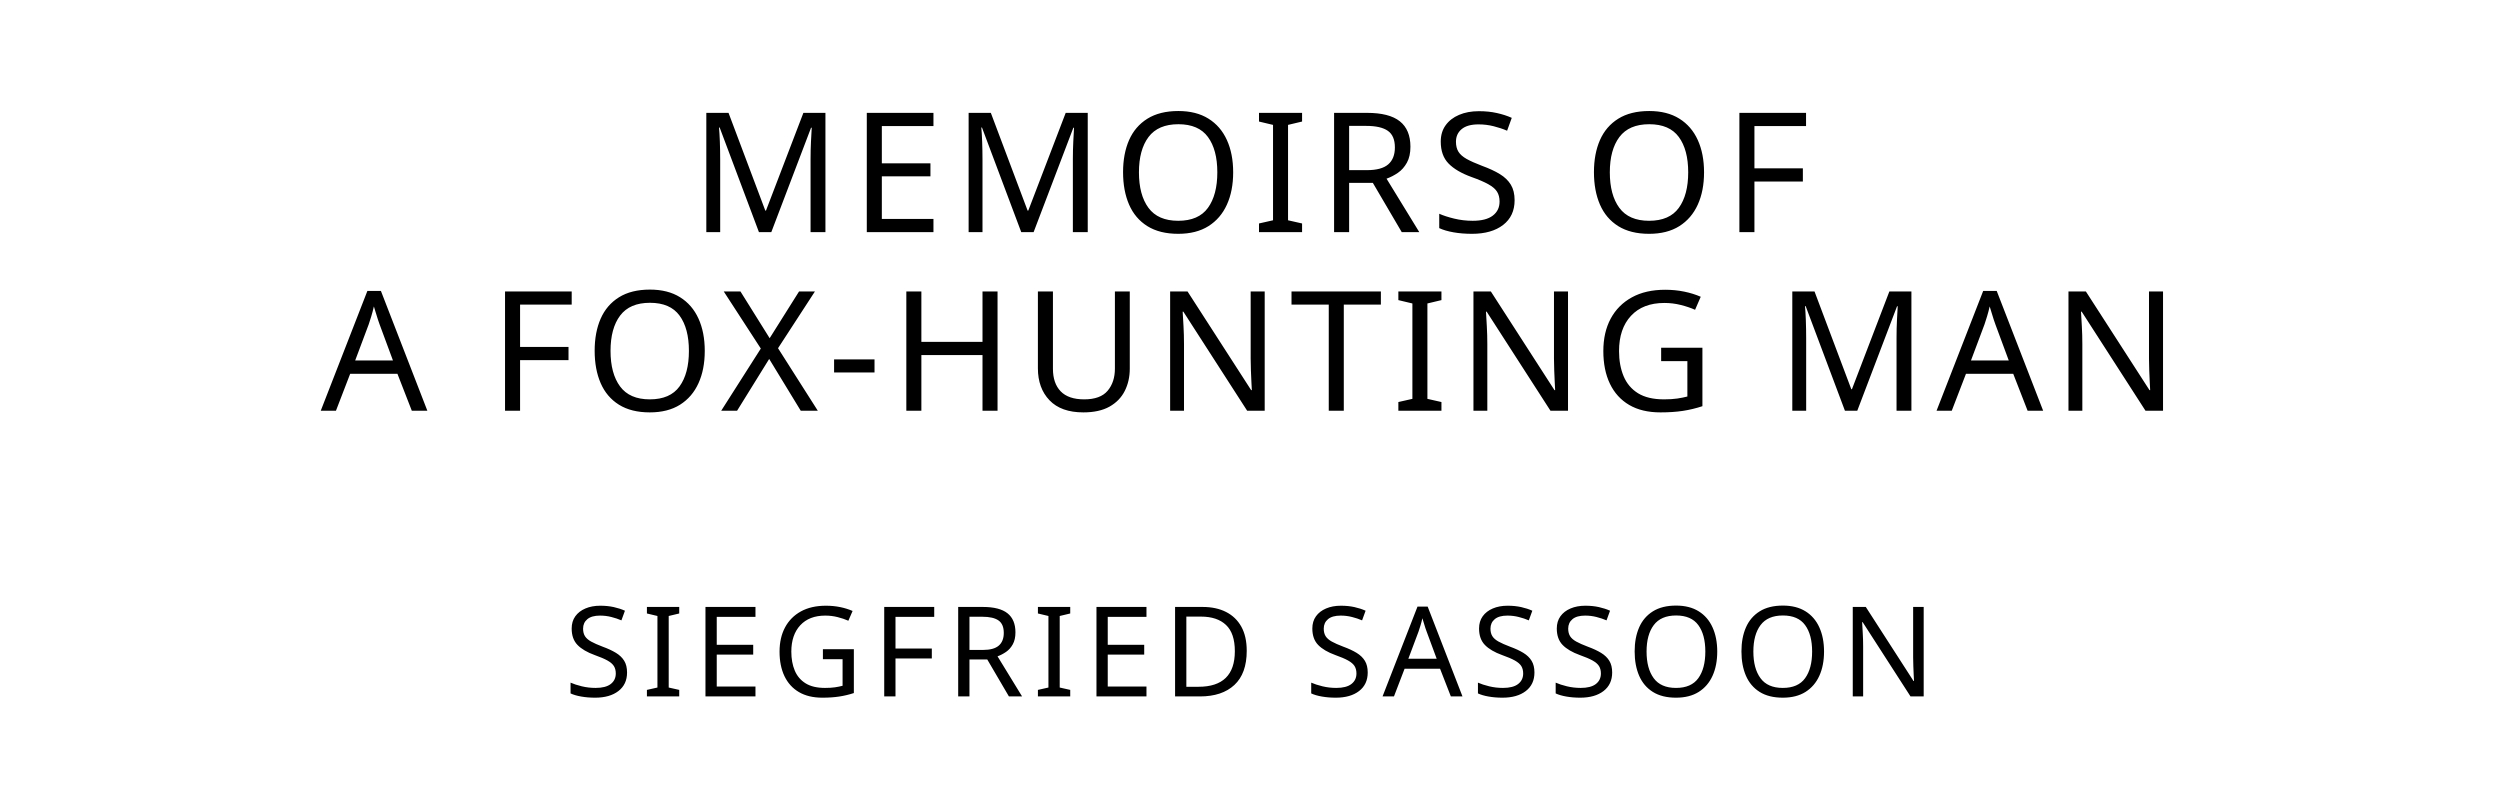
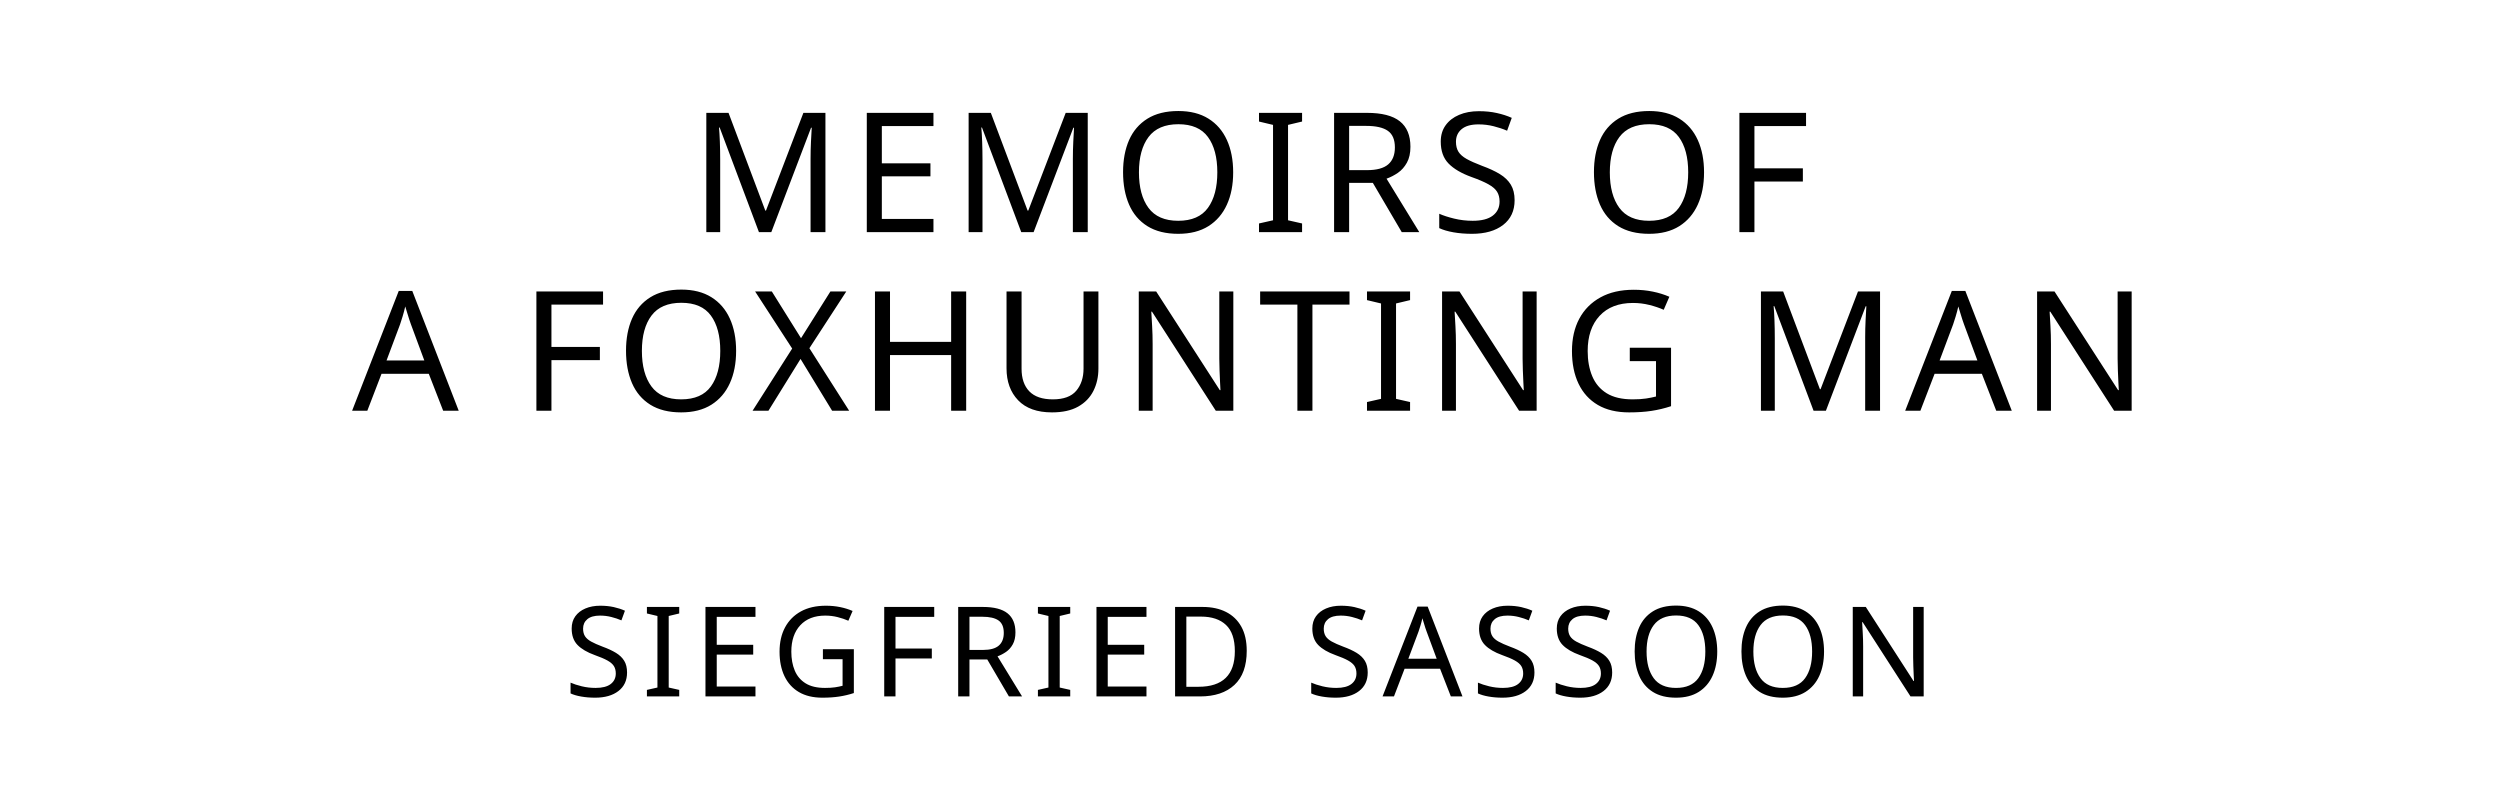
<svg xmlns="http://www.w3.org/2000/svg" version="1.1" viewBox="0 0 1400 440">
  <style type="text/css">
		text{
			font-family: "League Spartan";
			letter-spacing: 5px;
			text-anchor: middle;
		}

		.title{
			font-size: 93.567px;
		}

		.author{
			font-size: 70.175px;
		}
	</style>
  <text class="title" x="700" y="130">MEMOIRS OF</text>
-   <text class="title" x="700" y="230">A FOX-HUNTING MAN</text>
+   <text class="title" x="700" y="230">A FOXHUNTING MAN</text>
  <text class="author" x="700" y="390">SIEGFRIED SASSOON</text>
</svg>
